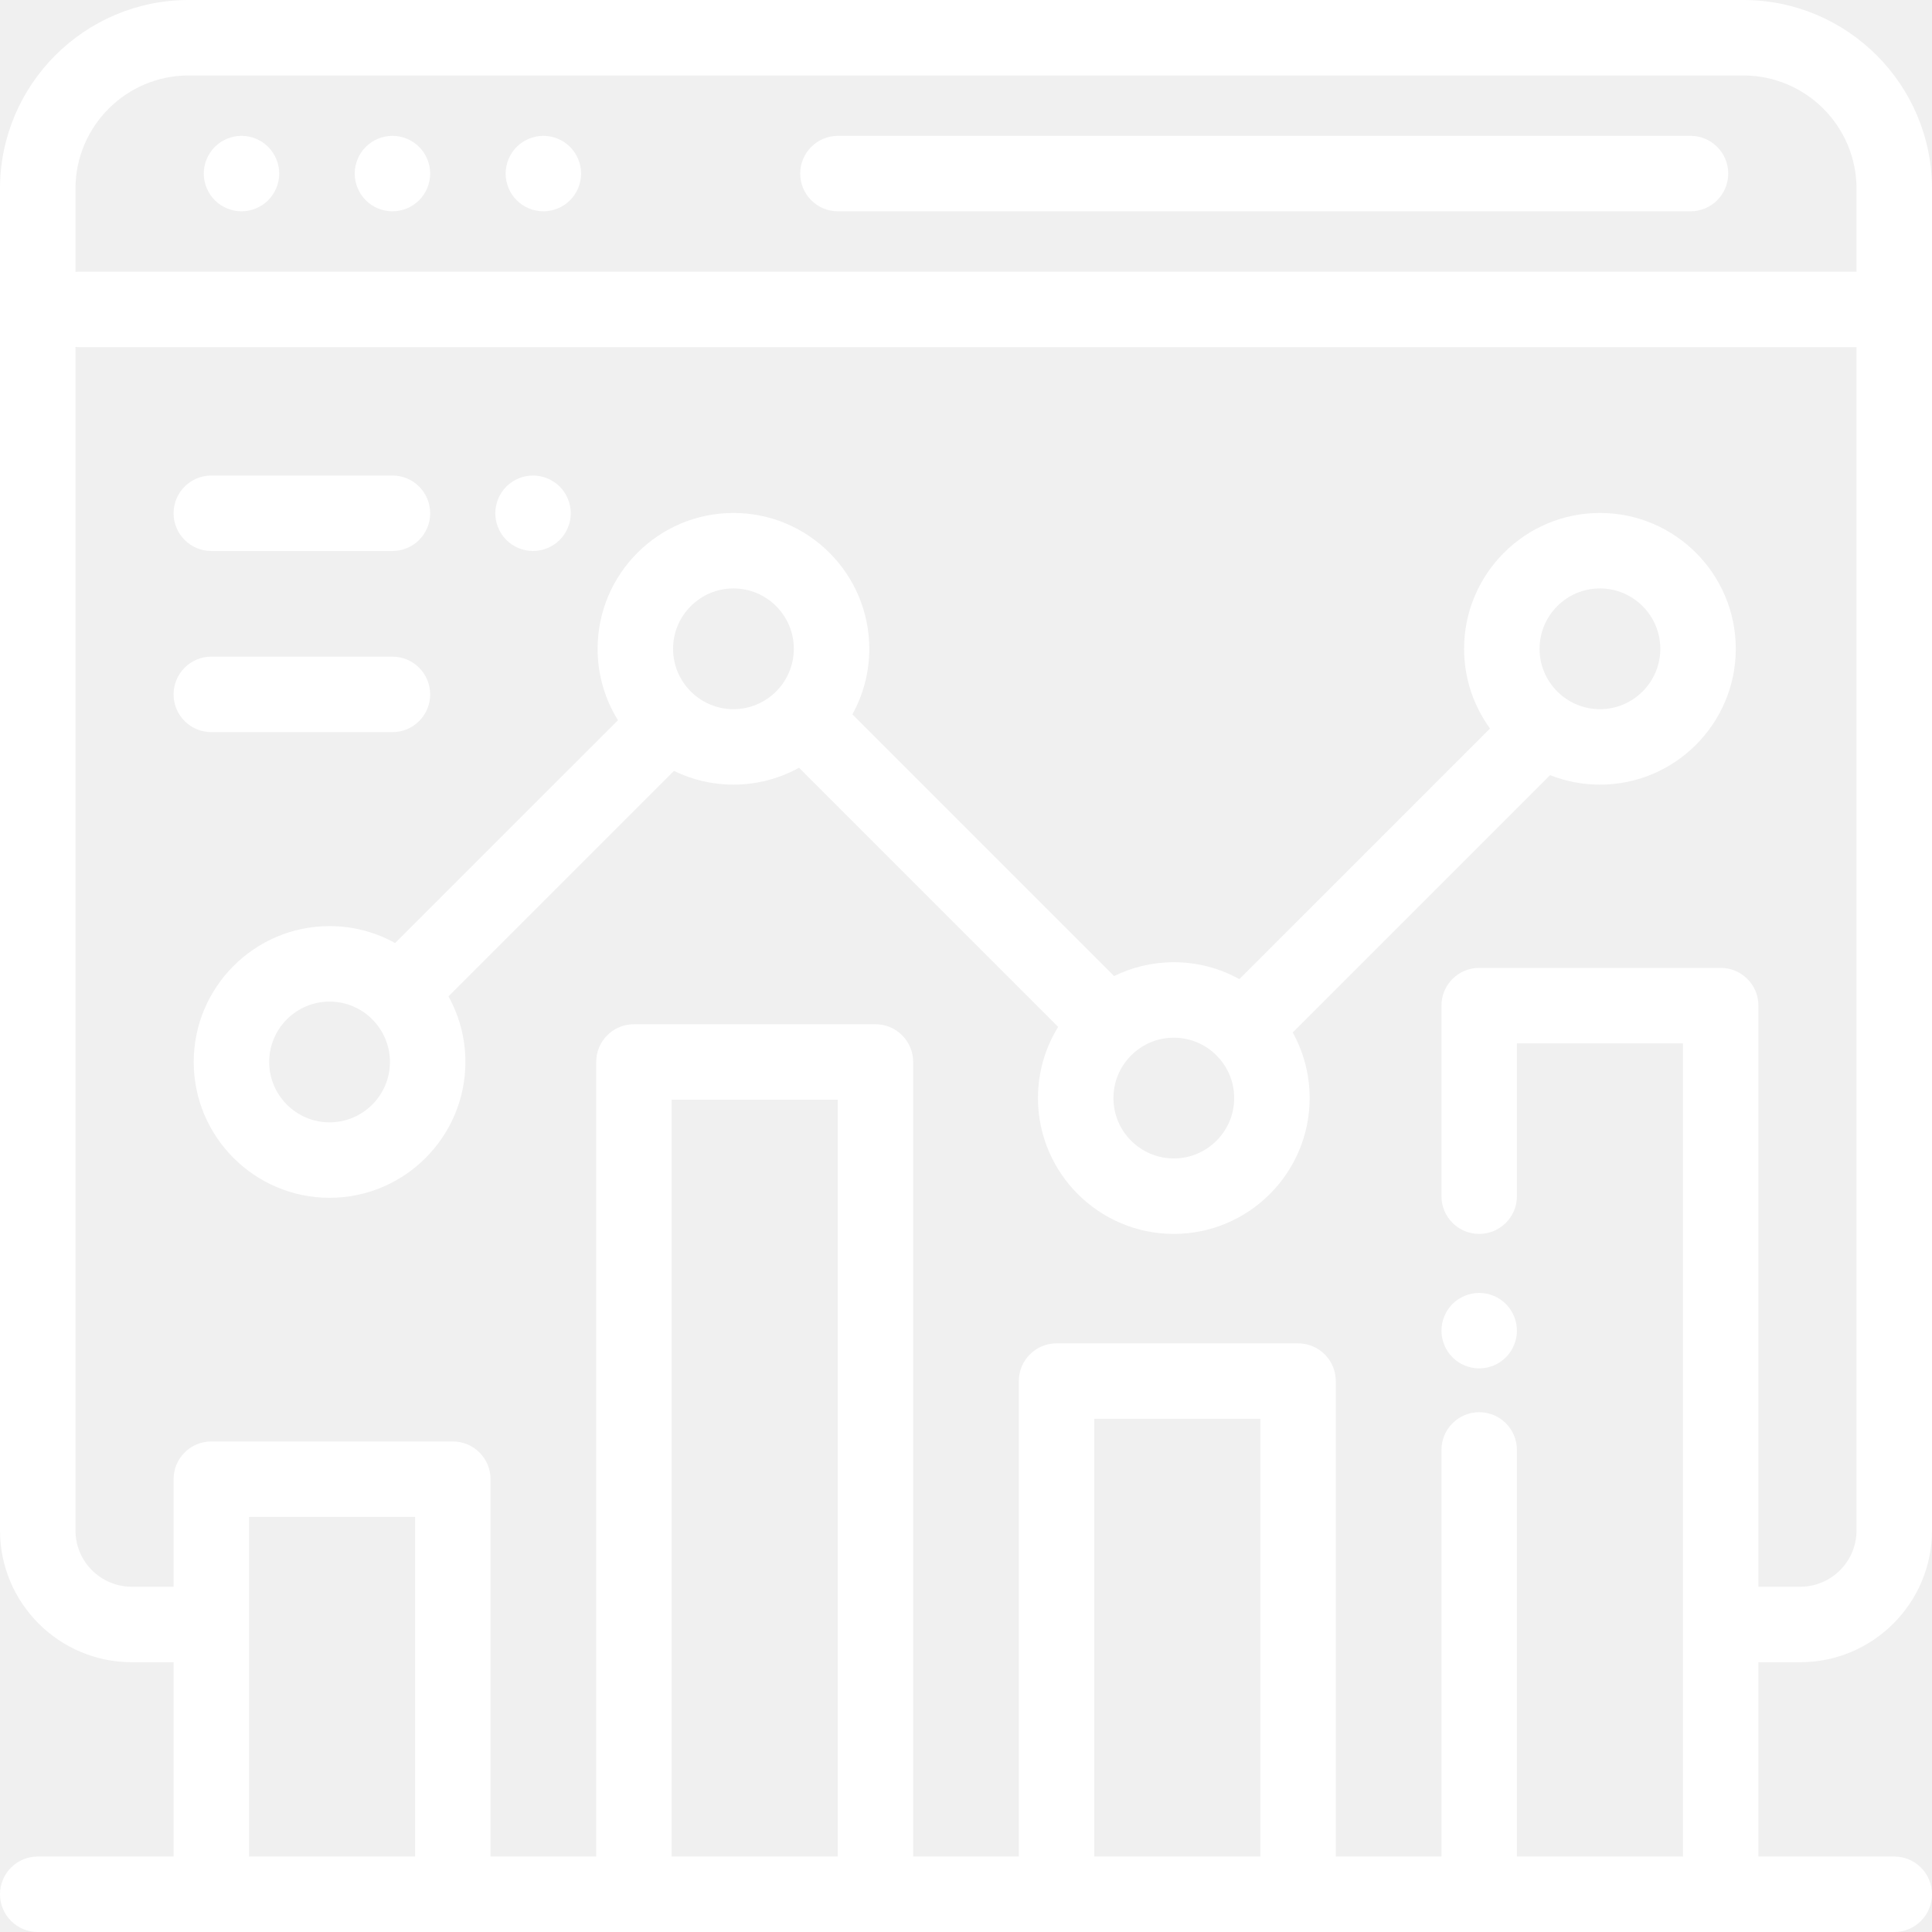
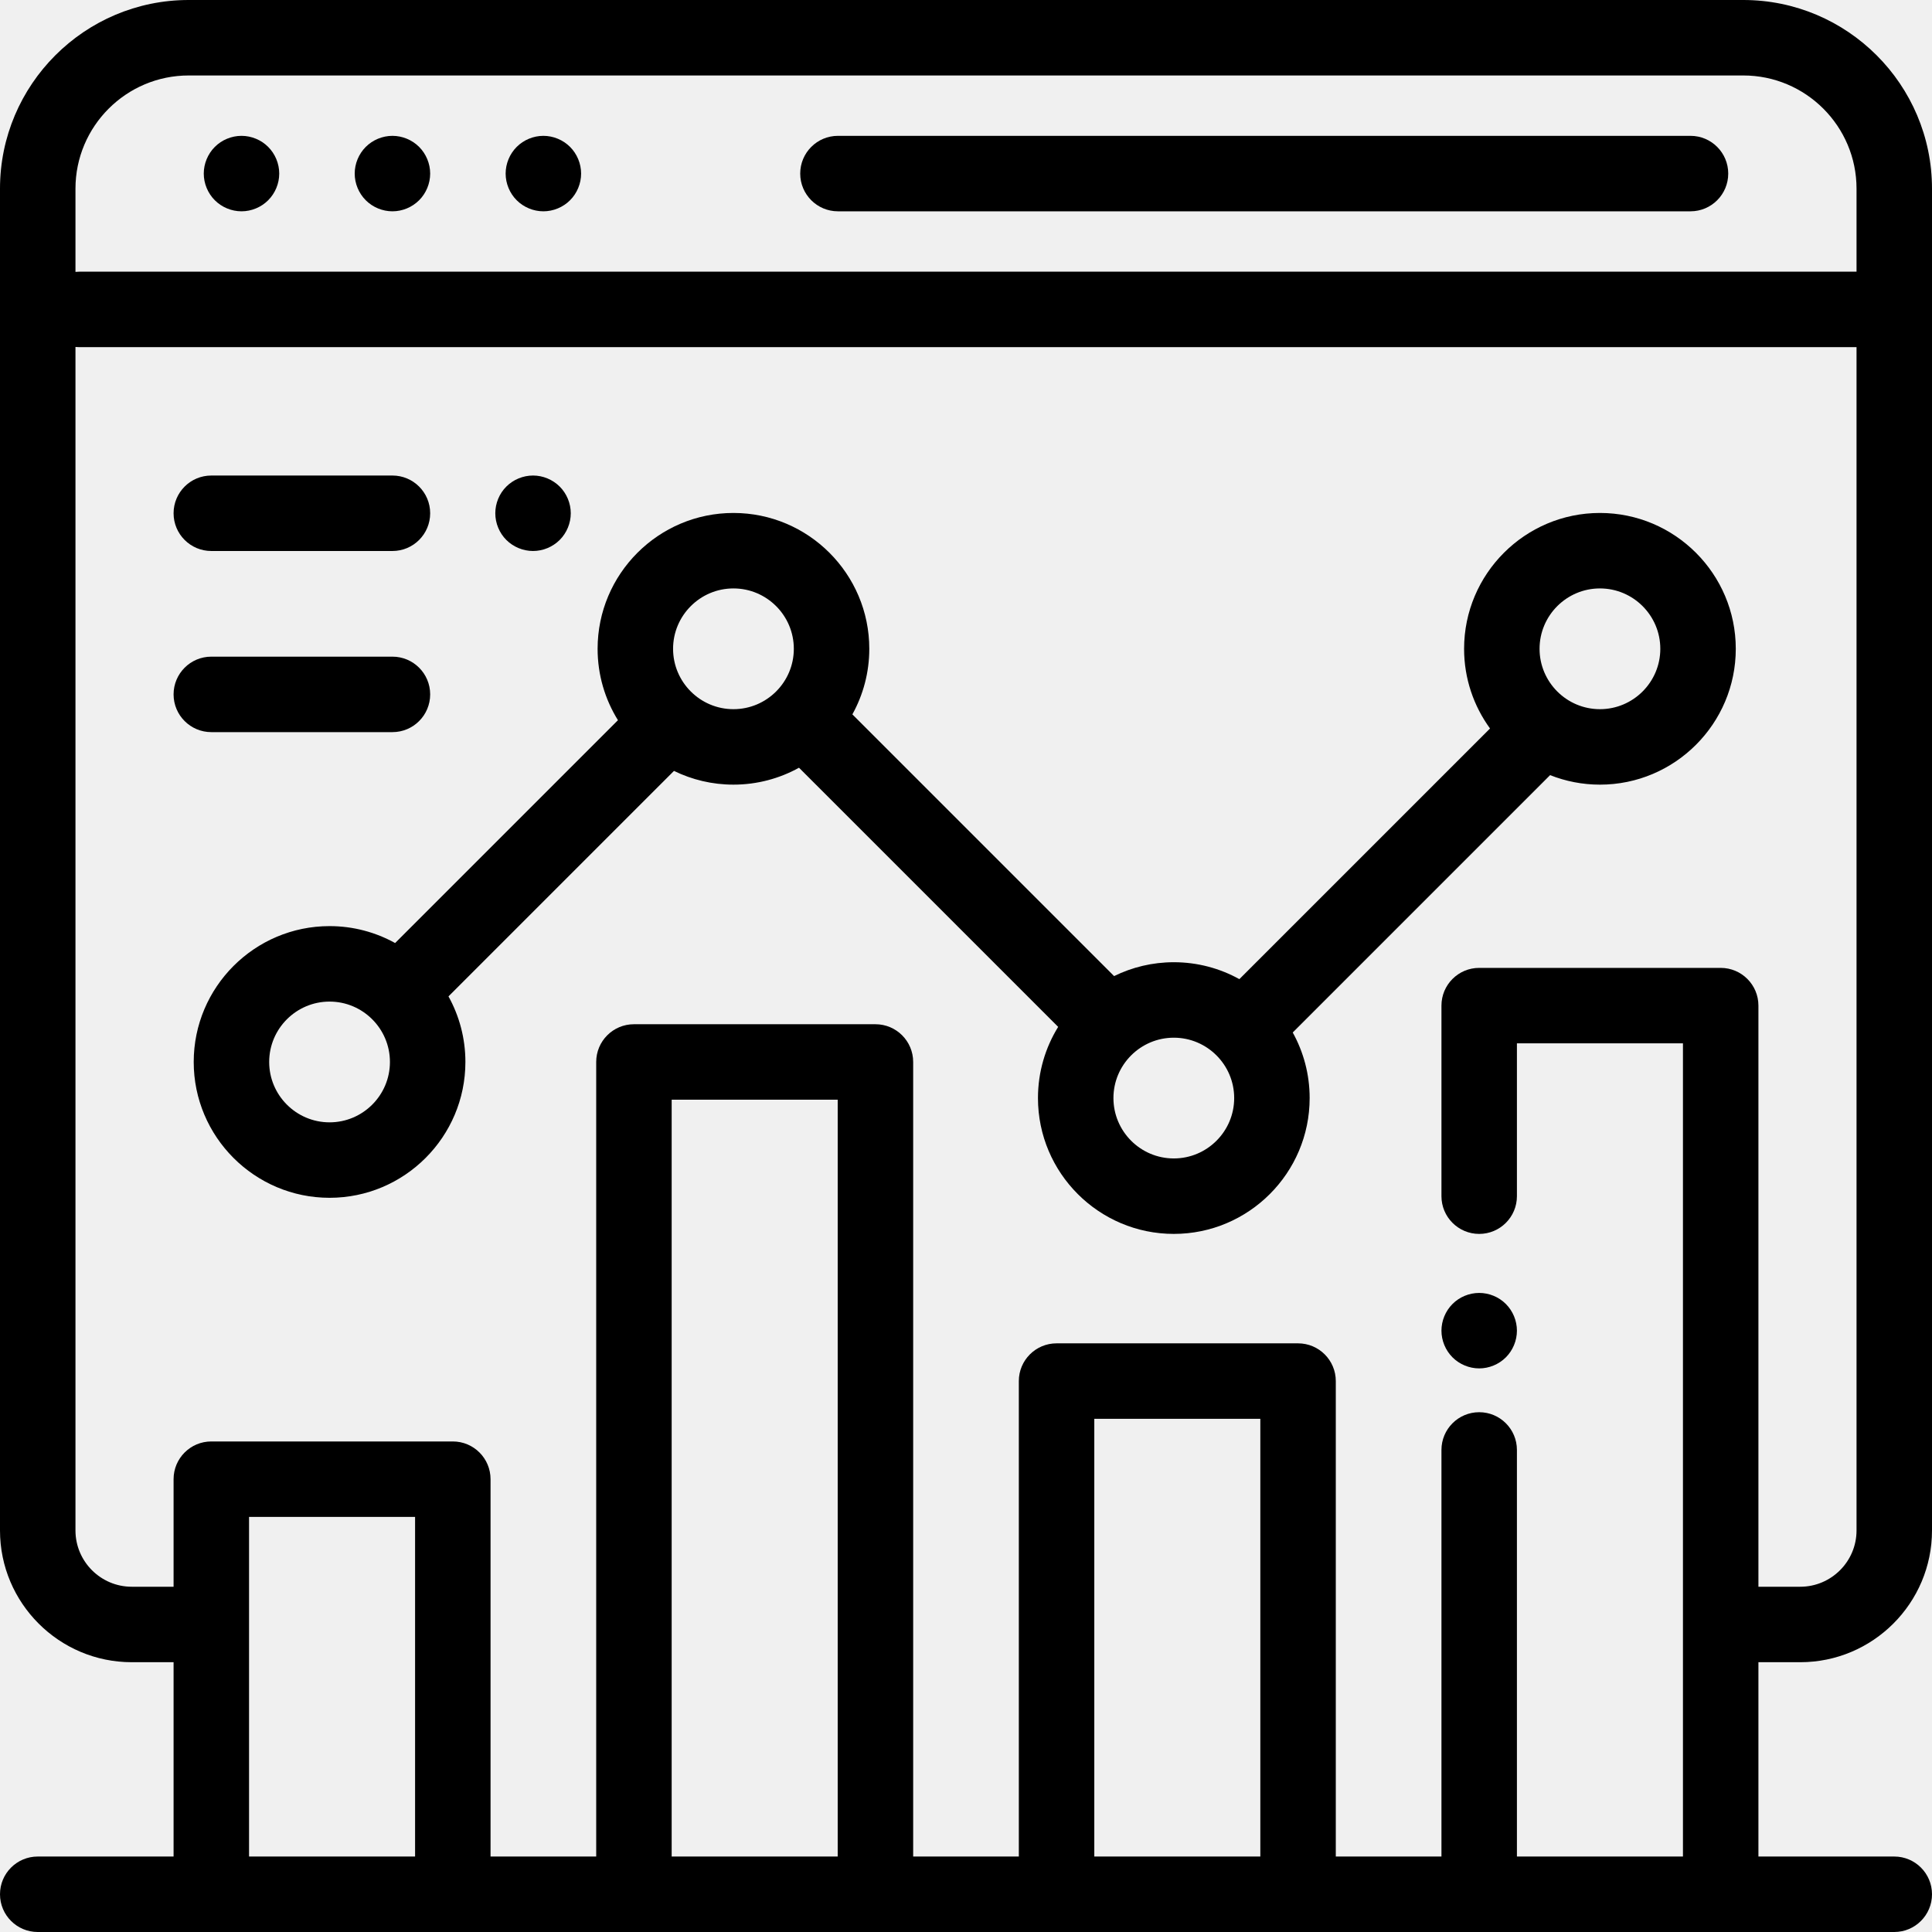
- <svg xmlns="http://www.w3.org/2000/svg" version="1.1" width="512" height="512" x="0" y="0" viewBox="0 0 512 512" style="enable-background:new 0 0 512 512" xml:space="preserve" class="">
+ <svg xmlns="http://www.w3.org/2000/svg" version="1.1" id="Capa_1" x="0px" y="0px" viewBox="0 0 512 512" style="enable-background:new 0 0 512 512;" xml:space="preserve">
  <g>
    <g>
-       <g>
-         <path d="M477.083,440.502c19.253,0,34.917-15.664,34.917-34.918V50c0-27.57-22.43-50-50-50H50C22.43,0,0,22.43,0,50v355.584    c0,19.254,15.664,34.918,34.917,34.918H46V492H10c-5.523,0-10,4.478-10,10c0,5.522,4.477,10,10,10h492c5.523,0,10-4.478,10-10    c0-5.522-4.477-10-10-10h-36v-51.498H477.083z M20,50c0-16.542,13.458-30,30-30h412c16.542,0,30,13.458,30,30v22H21.004    c-0.339,0-0.674,0.018-1.004,0.051V50z M110,492H66v-90h44V492z M222,492h-44V291.432h44V492z M334,492h-44V376h44V492z     M456,256.5h-64c-5.523,0-10,4.478-10,10v50.499c0,5.522,4.477,10,10,10s10-4.478,10-10V276.5h44V492h-44V384.25    c0-5.522-4.477-10-10-10s-10,4.478-10,10V492h-28V366c0-5.522-4.477-10-10-10h-64c-5.523,0-10,4.478-10,10v126h-28V281.432    c0-5.522-4.477-10-10-10h-64c-5.523,0-10,4.478-10,10V492h-28V392c0-5.522-4.477-10-10-10H56c-5.523,0-10,4.478-10,10v28.502    H34.917c-8.226,0-14.917-6.692-14.917-14.918V91.949C20.33,91.982,20.665,92,21.004,92H492v313.584    c0,8.226-6.692,14.918-14.917,14.918H466V266.5C466,260.978,461.523,256.5,456,256.5z" fill="#ffffff" data-original="#000000" style="" class="" />
-       </g>
+       <path d="M477.083,440.502c19.253,0,34.917-15.664,34.917-34.918V50c0-27.57-22.43-50-50-50H50C22.43,0,0,22.43,0,50v355.584    c0,19.254,15.664,34.918,34.917,34.918H46V492H10c-5.523,0-10,4.478-10,10c0,5.522,4.477,10,10,10h492c5.523,0,10-4.478,10-10    c0-5.522-4.477-10-10-10h-36v-51.498H477.083z M20,50c0-16.542,13.458-30,30-30h412c16.542,0,30,13.458,30,30v22H21.004    c-0.339,0-0.674,0.018-1.004,0.051V50z M110,492H66v-90h44V492z M222,492h-44V291.432h44V492z M334,492h-44V376h44V492z     M456,256.5h-64c-5.523,0-10,4.478-10,10v50.499c0,5.522,4.477,10,10,10s10-4.478,10-10V276.5h44V492h-44V384.25    c0-5.522-4.477-10-10-10s-10,4.478-10,10V492h-28V366c0-5.522-4.477-10-10-10h-64c-5.523,0-10,4.478-10,10v126h-28V281.432    c0-5.522-4.477-10-10-10h-64c-5.523,0-10,4.478-10,10V492h-28V392c0-5.522-4.477-10-10-10H56c-5.523,0-10,4.478-10,10v28.502    H34.917c-8.226,0-14.917-6.692-14.917-14.918V91.949C20.33,91.982,20.665,92,21.004,92H492v313.584    c0,8.226-6.692,14.918-14.917,14.918H466V266.5C466,260.978,461.523,256.5,456,256.5z" />
    </g>
+   </g>
+   <g>
    <g>
-       <g>
-         <path d="M448,36H222.065c-5.523,0-10,4.478-10,10s4.477,10,10,10H448c5.523,0,10-4.478,10-10S453.523,36,448,36z" fill="#ffffff" data-original="#000000" style="" class="" />
-       </g>
+       <path d="M448,36H222.065c-5.523,0-10,4.478-10,10s4.477,10,10,10H448c5.523,0,10-4.478,10-10S453.523,36,448,36z" />
    </g>
+   </g>
+   <g>
    <g>
-       <g>
-         <path d="M111.07,38.93C109.21,37.07,106.63,36,104,36s-5.21,1.069-7.07,2.93C95.07,40.79,94,43.37,94,46s1.07,5.21,2.93,7.069    C98.79,54.93,101.37,56,104,56s5.21-1.07,7.07-2.931C112.93,51.21,114,48.63,114,46S112.93,40.79,111.07,38.93z" fill="#ffffff" data-original="#000000" style="" class="" />
-       </g>
+       <path d="M111.07,38.93C109.21,37.07,106.63,36,104,36s-5.21,1.069-7.07,2.93C95.07,40.79,94,43.37,94,46s1.07,5.21,2.93,7.069    C98.79,54.93,101.37,56,104,56s5.21-1.07,7.07-2.931C112.93,51.21,114,48.63,114,46S112.93,40.79,111.07,38.93z" />
    </g>
+   </g>
+   <g>
    <g>
-       <g>
-         <path d="M71.07,38.93C69.21,37.07,66.63,36,64,36s-5.21,1.069-7.07,2.93C55.07,40.79,54,43.37,54,46s1.07,5.21,2.93,7.069    C58.79,54.93,61.37,56,64,56s5.21-1.07,7.07-2.931C72.93,51.21,74,48.63,74,46S72.93,40.79,71.07,38.93z" fill="#ffffff" data-original="#000000" style="" class="" />
-       </g>
+       <path d="M71.07,38.93C69.21,37.07,66.63,36,64,36s-5.21,1.069-7.07,2.93C55.07,40.79,54,43.37,54,46s1.07,5.21,2.93,7.069    C58.79,54.93,61.37,56,64,56s5.21-1.07,7.07-2.931C72.93,51.21,74,48.63,74,46S72.93,40.79,71.07,38.93z" />
    </g>
+   </g>
+   <g>
    <g>
-       <g>
-         <path d="M151.07,38.93C149.21,37.07,146.64,36,144,36c-2.63,0-5.21,1.069-7.07,2.93C135.07,40.79,134,43.37,134,46    s1.07,5.21,2.93,7.069C138.79,54.93,141.37,56,144,56s5.21-1.07,7.07-2.931C152.93,51.21,154,48.63,154,46    S152.93,40.79,151.07,38.93z" fill="#ffffff" data-original="#000000" style="" class="" />
-       </g>
+       <path d="M151.07,38.93C149.21,37.07,146.64,36,144,36c-2.63,0-5.21,1.069-7.07,2.93C135.07,40.79,134,43.37,134,46    s1.07,5.21,2.93,7.069C138.79,54.93,141.37,56,144,56s5.21-1.07,7.07-2.931C152.93,51.21,154,48.63,154,46    S152.93,40.79,151.07,38.93z" />
    </g>
+   </g>
+   <g>
    <g>
-       <g>
-         <path d="M399.07,345.57c-1.86-1.87-4.44-2.93-7.07-2.93s-5.21,1.061-7.07,2.93c-1.86,1.86-2.93,4.44-2.93,7.07    s1.07,5.21,2.93,7.07c1.86,1.859,4.44,2.93,7.07,2.93s5.21-1.07,7.07-2.93s2.93-4.44,2.93-7.07    C402,350,400.93,347.43,399.07,345.57z" fill="#ffffff" data-original="#000000" style="" class="" />
-       </g>
+       <path d="M399.07,345.57c-1.86-1.87-4.44-2.93-7.07-2.93s-5.21,1.061-7.07,2.93c-1.86,1.86-2.93,4.44-2.93,7.07    s1.07,5.21,2.93,7.07c1.86,1.859,4.44,2.93,7.07,2.93s5.21-1.07,7.07-2.93s2.93-4.44,2.93-7.07    C402,350,400.93,347.43,399.07,345.57z" />
    </g>
+   </g>
+   <g>
    <g>
-       <g>
-         <path d="M424,135.939c-19.851,0-36,16.149-36,36c0,7.885,2.555,15.181,6.871,21.118l-66.425,66.425    c-5.155-2.853-11.077-4.483-17.375-4.483c-5.675,0-11.045,1.325-15.824,3.674l-69.359-69.359    c2.853-5.155,4.483-11.077,4.483-17.375c0-19.851-16.149-36-36-36s-36,16.149-36,36c0,6.938,1.978,13.42,5.392,18.922    l-59.053,59.052c-5.155-2.853-11.077-4.483-17.374-4.483c-19.851,0-36,16.149-36,36s16.149,36,36,36c19.851,0,36-16.149,36-36    c0-6.298-1.63-12.22-4.483-17.375l59.758-59.758c4.763,2.329,10.111,3.641,15.76,3.641c6.297,0,12.219-1.63,17.374-4.483    l68.68,68.679c-3.391,5.49-5.354,11.95-5.354,18.863c0,19.851,16.149,36,36,36s36-16.149,36-36c0-6.298-1.63-12.22-4.483-17.375    l68.205-68.205c4.093,1.622,8.546,2.522,13.207,2.522c19.851,0,36-16.149,36-36C460,152.088,443.851,135.939,424,135.939z     M87.337,297.432c-8.822,0-16-7.178-16-16c0-8.822,7.178-16,16-16c8.822,0,16,7.178,16,16    C103.337,290.254,96.159,297.432,87.337,297.432z M194.372,187.939c-8.822,0-16-7.178-16-16c0-8.822,7.178-16,16-16    s16,7.178,16,16C210.372,180.761,203.194,187.939,194.372,187.939z M311.072,306.999c-8.822,0-16-7.178-16-16    c0-8.822,7.178-16,16-16c8.822,0,16,7.178,16,16C327.072,299.821,319.894,306.999,311.072,306.999z M424,187.939    c-8.822,0-16-7.178-16-16c0-8.822,7.178-16,16-16c8.822,0,16,7.178,16,16C440,180.761,432.822,187.939,424,187.939z" fill="#ffffff" data-original="#000000" style="" class="" />
-       </g>
+       <path d="M424,135.939c-19.851,0-36,16.149-36,36c0,7.885,2.555,15.181,6.871,21.118l-66.425,66.425    c-5.155-2.853-11.077-4.483-17.375-4.483c-5.675,0-11.045,1.325-15.824,3.674l-69.359-69.359    c2.853-5.155,4.483-11.077,4.483-17.375c0-19.851-16.149-36-36-36s-36,16.149-36,36c0,6.938,1.978,13.42,5.392,18.922    l-59.053,59.052c-5.155-2.853-11.077-4.483-17.374-4.483c-19.851,0-36,16.149-36,36s16.149,36,36,36c19.851,0,36-16.149,36-36    c0-6.298-1.63-12.22-4.483-17.375l59.758-59.758c4.763,2.329,10.111,3.641,15.76,3.641c6.297,0,12.219-1.63,17.374-4.483    l68.68,68.679c-3.391,5.49-5.354,11.95-5.354,18.863c0,19.851,16.149,36,36,36s36-16.149,36-36c0-6.298-1.63-12.22-4.483-17.375    l68.205-68.205c4.093,1.622,8.546,2.522,13.207,2.522c19.851,0,36-16.149,36-36C460,152.088,443.851,135.939,424,135.939z     M87.337,297.432c-8.822,0-16-7.178-16-16c0-8.822,7.178-16,16-16c8.822,0,16,7.178,16,16    C103.337,290.254,96.159,297.432,87.337,297.432z M194.372,187.939c-8.822,0-16-7.178-16-16c0-8.822,7.178-16,16-16    s16,7.178,16,16C210.372,180.761,203.194,187.939,194.372,187.939z M311.072,306.999c-8.822,0-16-7.178-16-16    c0-8.822,7.178-16,16-16c8.822,0,16,7.178,16,16C327.072,299.821,319.894,306.999,311.072,306.999z M424,187.939    c-8.822,0-16-7.178-16-16c0-8.822,7.178-16,16-16c8.822,0,16,7.178,16,16C440,180.761,432.822,187.939,424,187.939z" />
    </g>
+   </g>
+   <g>
    <g>
-       <g>
-         <path d="M148.33,128.951c-1.87-1.86-4.44-2.931-7.07-2.931c-2.64,0-5.22,1.07-7.08,2.931c-1.86,1.859-2.92,4.439-2.92,7.069    s1.06,5.21,2.92,7.07c1.87,1.86,4.44,2.93,7.08,2.93c2.63,0,5.2-1.069,7.07-2.93c1.86-1.86,2.93-4.44,2.93-7.07    S150.19,130.81,148.33,128.951z" fill="#ffffff" data-original="#000000" style="" class="" />
-       </g>
+       <path d="M148.33,128.951c-1.87-1.86-4.44-2.931-7.07-2.931c-2.64,0-5.22,1.07-7.08,2.931c-1.86,1.859-2.92,4.439-2.92,7.069    s1.06,5.21,2.92,7.07c1.87,1.86,4.44,2.93,7.08,2.93c2.63,0,5.2-1.069,7.07-2.93c1.86-1.86,2.93-4.44,2.93-7.07    S150.19,130.81,148.33,128.951z" />
    </g>
+   </g>
+   <g>
    <g>
-       <g>
-         <path d="M104,126.021H56c-5.523,0-10,4.478-10,10c0,5.522,4.477,10,10,10h48c5.523,0,10-4.478,10-10    C114,130.499,109.523,126.021,104,126.021z" fill="#ffffff" data-original="#000000" style="" class="" />
-       </g>
+       <path d="M104,126.021H56c-5.523,0-10,4.478-10,10c0,5.522,4.477,10,10,10h48c5.523,0,10-4.478,10-10    C114,130.499,109.523,126.021,104,126.021z" />
    </g>
+   </g>
+   <g>
    <g>
-       <g>
-         <path d="M104,174.021H56c-5.523,0-10,4.478-10,10c0,5.522,4.477,10,10,10h48c5.523,0,10-4.478,10-10    C114,178.499,109.523,174.021,104,174.021z" fill="#ffffff" data-original="#000000" style="" class="" />
-       </g>
+       <path d="M104,174.021H56c-5.523,0-10,4.478-10,10c0,5.522,4.477,10,10,10h48c5.523,0,10-4.478,10-10    C114,178.499,109.523,174.021,104,174.021z" />
    </g>
-     <g>
+   </g>
+   <g>
</g>
-     <g>
+   <g>
</g>
-     <g>
+   <g>
</g>
-     <g>
+   <g>
</g>
-     <g>
+   <g>
</g>
-     <g>
+   <g>
</g>
-     <g>
+   <g>
</g>
-     <g>
+   <g>
</g>
-     <g>
+   <g>
</g>
-     <g>
+   <g>
</g>
-     <g>
+   <g>
</g>
-     <g>
+   <g>
</g>
-     <g>
+   <g>
</g>
-     <g>
+   <g>
</g>
-     <g>
+   <g>
</g>
-   </g>
</svg>
